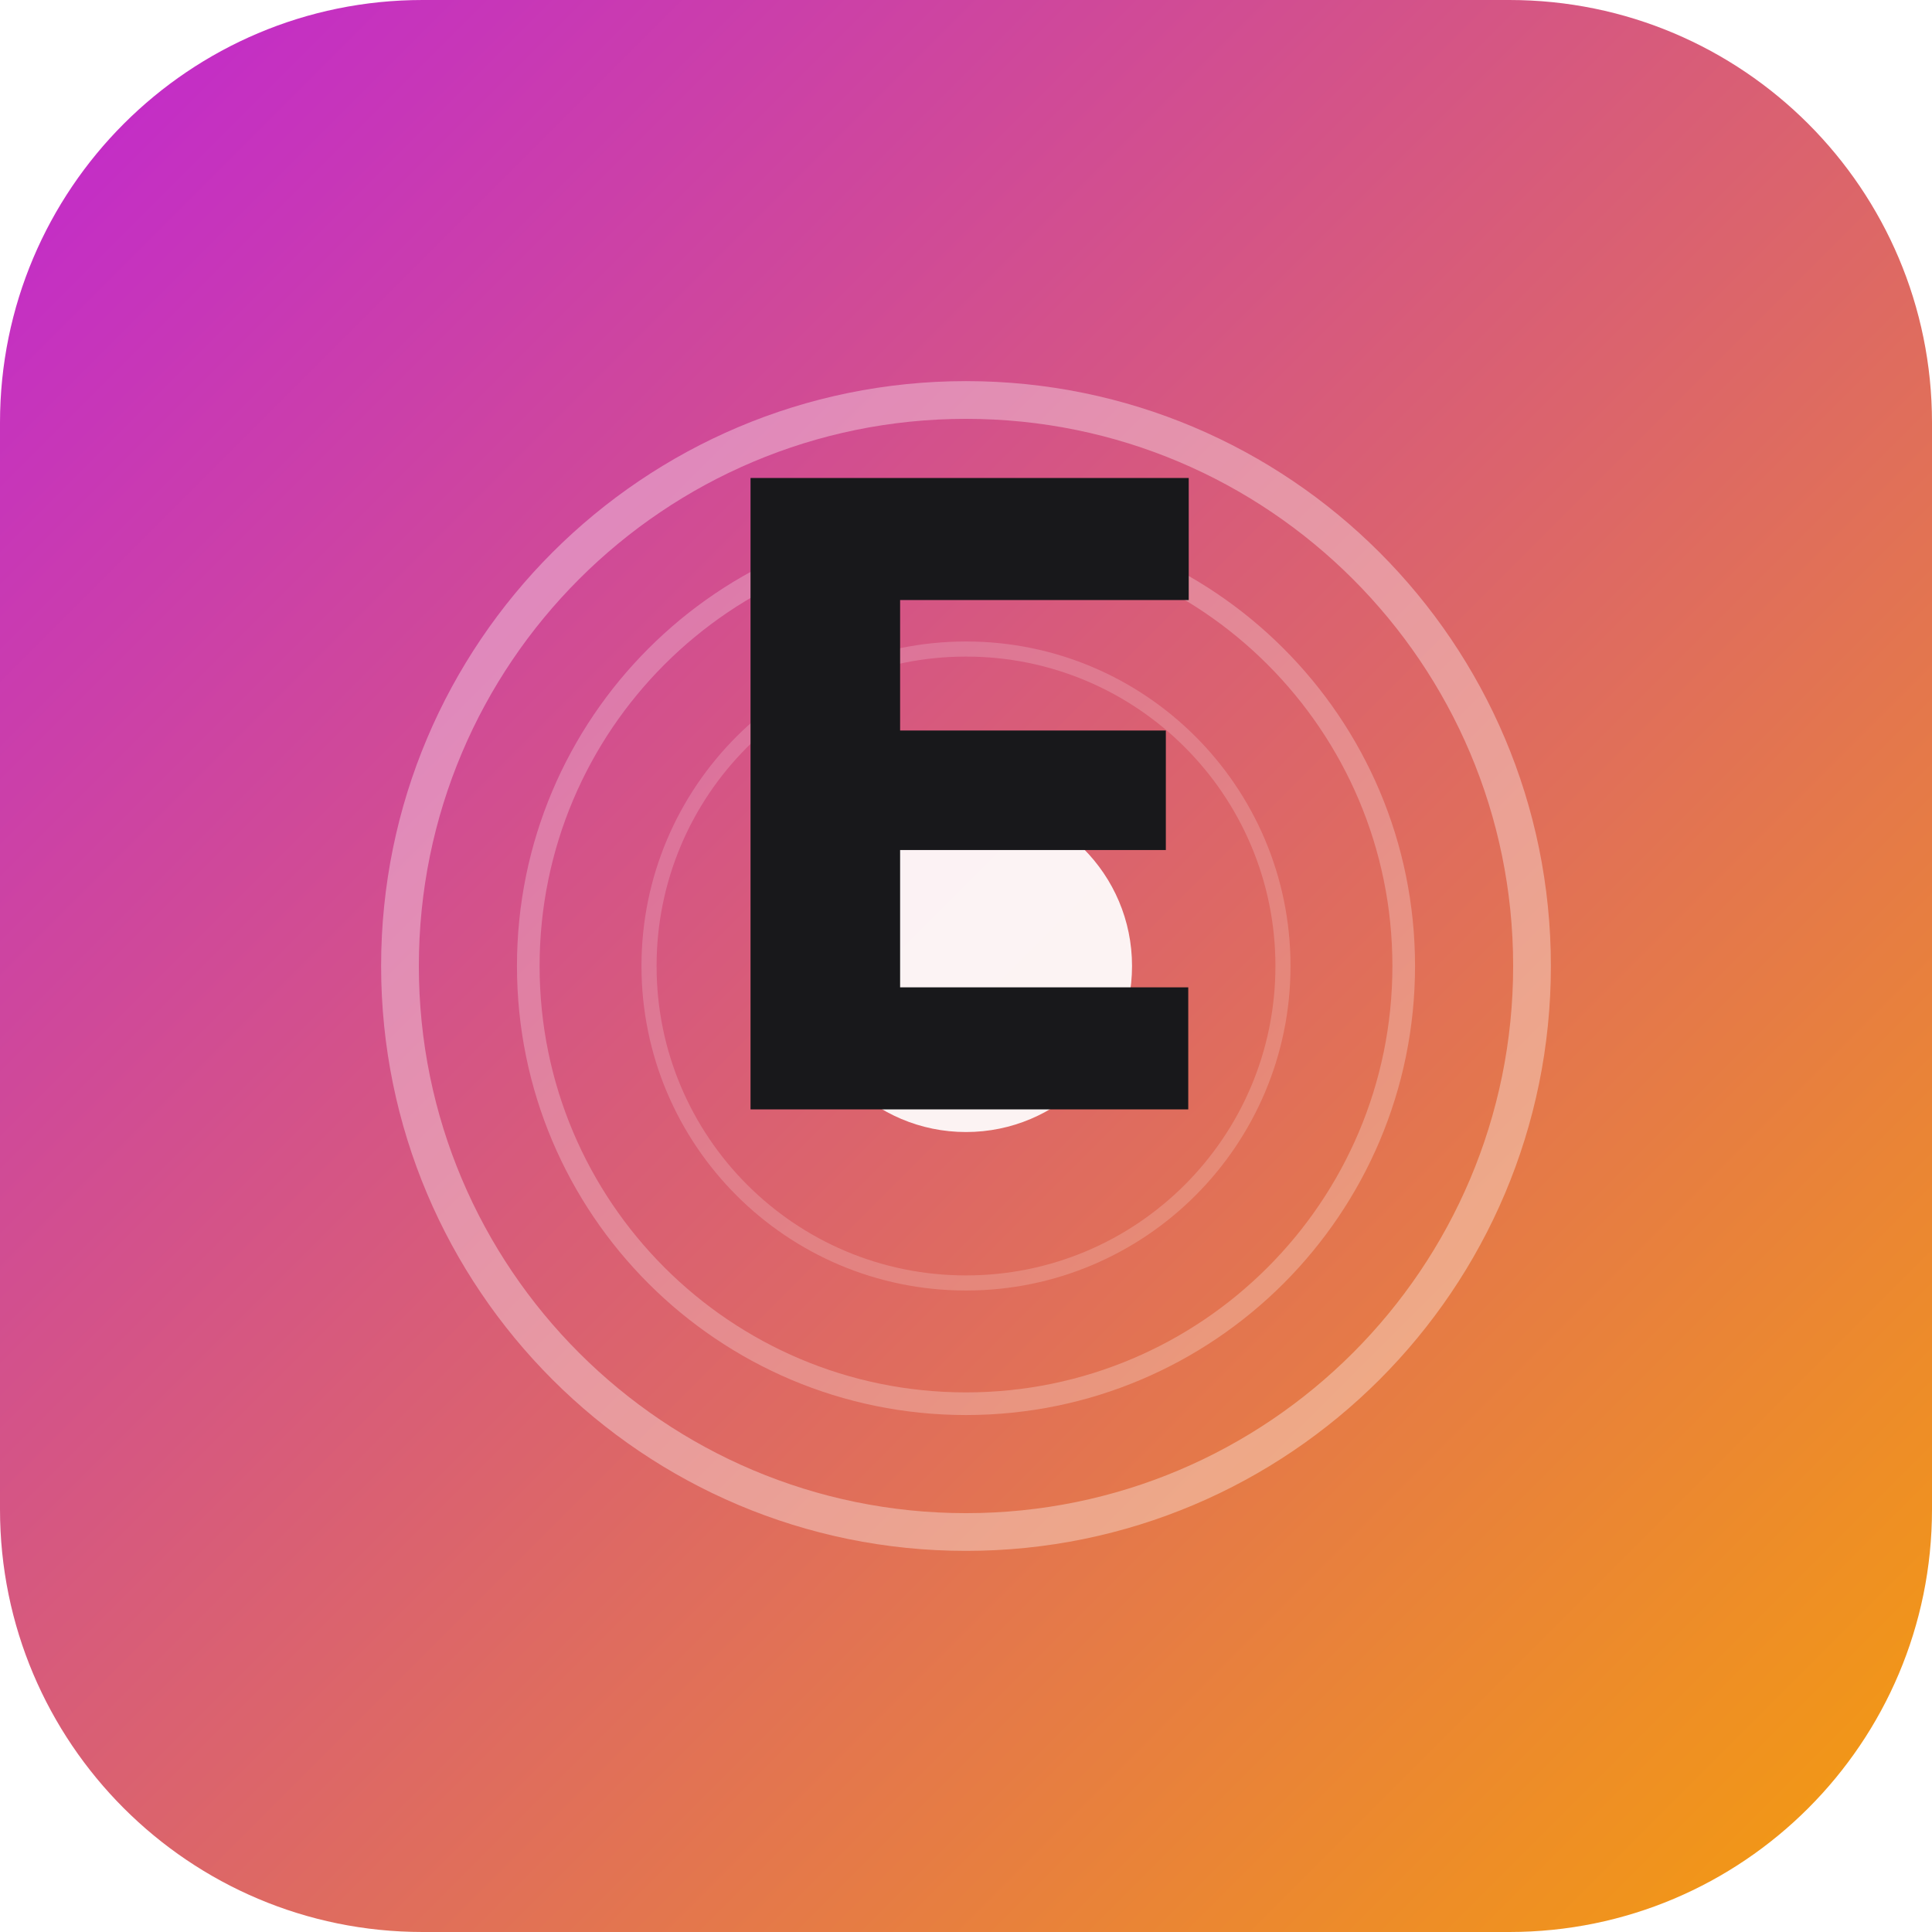
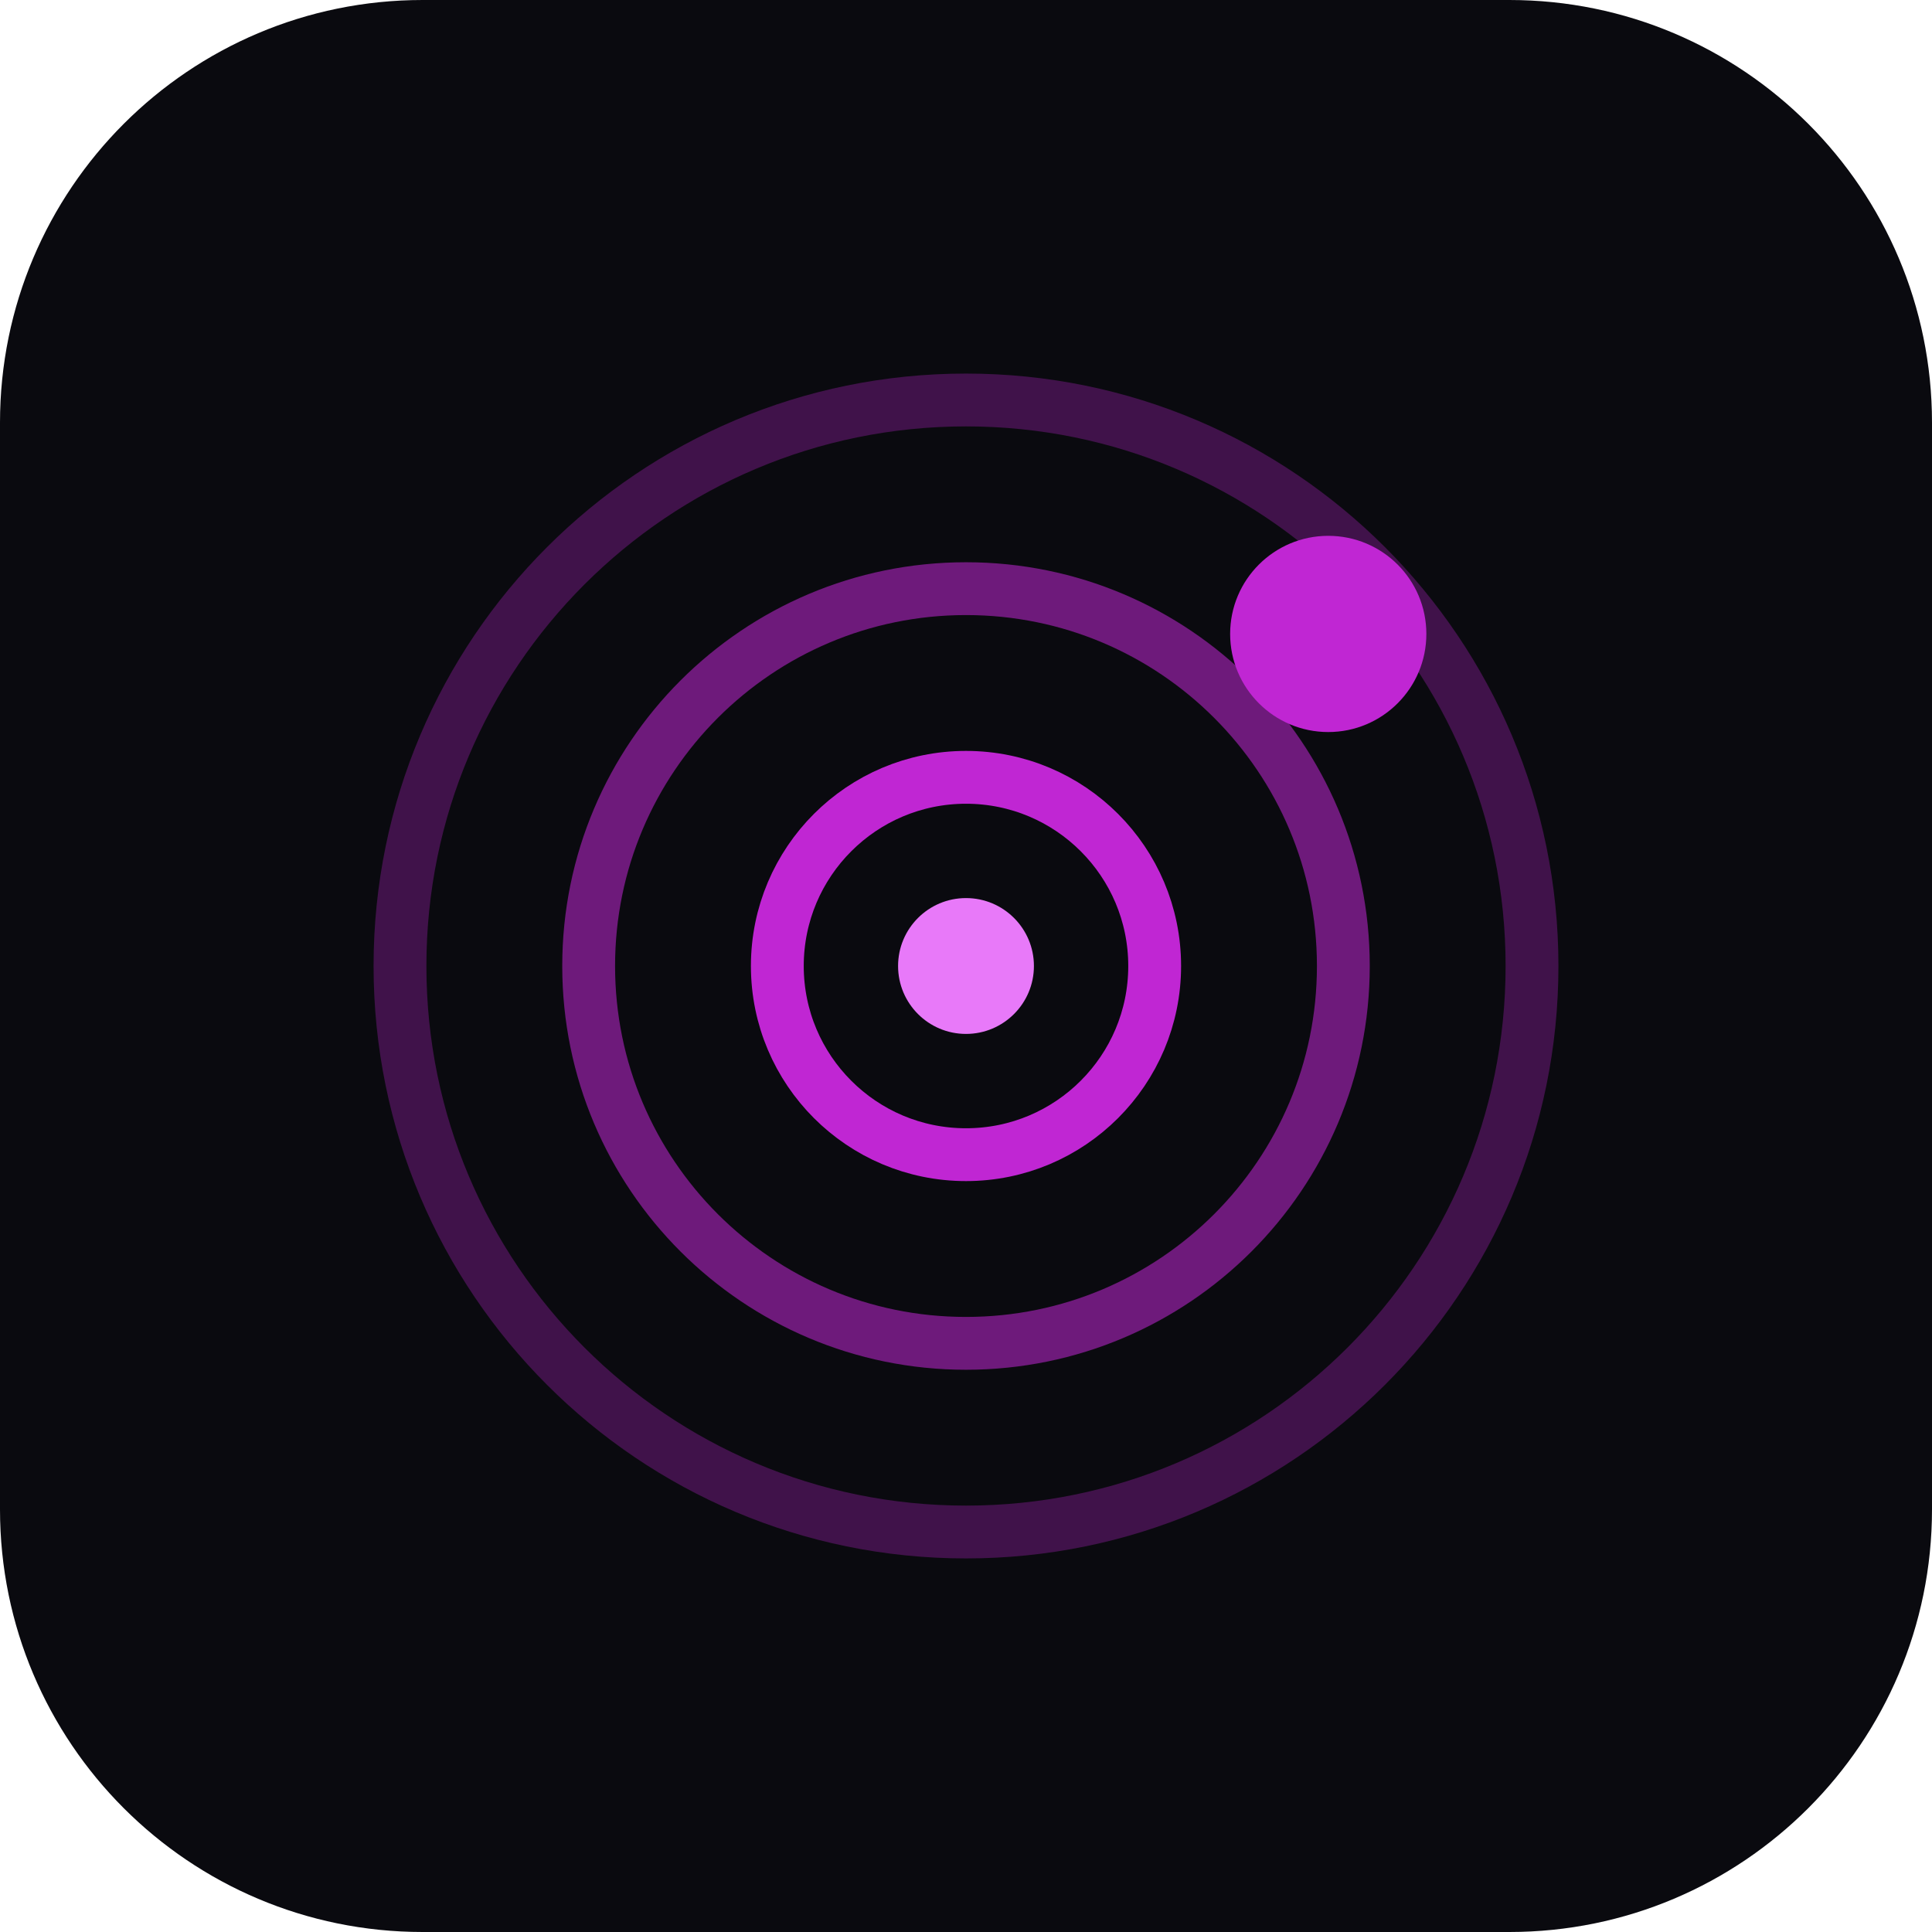
- <svg xmlns="http://www.w3.org/2000/svg" width="512" height="512" viewBox="0 0 512 512">
-   <defs>
-     <linearGradient id="g" x1="0" y1="0" x2="1" y2="1">
-       <stop offset="0" stop-color="#c026d3" />
-       <stop offset="1" stop-color="#f59e0b" />
-     </linearGradient>
-   </defs>
-   <rect width="512" height="512" rx="112" fill="url(#g)" />
-   <circle cx="256" cy="256" r="150" fill="none" stroke="rgba(255,255,255,0.35)" stroke-width="10" />
-   <circle cx="256" cy="256" r="116" fill="none" stroke="rgba(255,255,255,0.25)" stroke-width="6" />
-   <circle cx="256" cy="256" r="84" fill="none" stroke="rgba(255,255,255,0.18)" stroke-width="4" />
-   <circle cx="256" cy="256" r="44" fill="rgba(255,255,255,0.92)" />
-   <text x="256" y="294" font-family="Inter,system-ui,sans-serif" font-size="230" font-weight="800" text-anchor="middle" fill="#18181b">E</text>
+ <svg xmlns="http://www.w3.org/2000/svg" viewBox="0 0 512 512">
+   <rect width="512" height="512" rx="112" fill="#0a0a0f" />
+   <circle cx="256" cy="256" r="150" fill="none" stroke="#c026d3" stroke-width="14" opacity=".3" />
+   <circle cx="256" cy="256" r="100" fill="none" stroke="#c026d3" stroke-width="14" opacity=".55" />
+   <circle cx="256" cy="256" r="50" fill="none" stroke="#c026d3" stroke-width="14" />
+   <circle cx="256" cy="256" r="18" fill="#e879f9" />
+   <circle cx="352" cy="168" r="26" fill="#c026d3" />
</svg>
